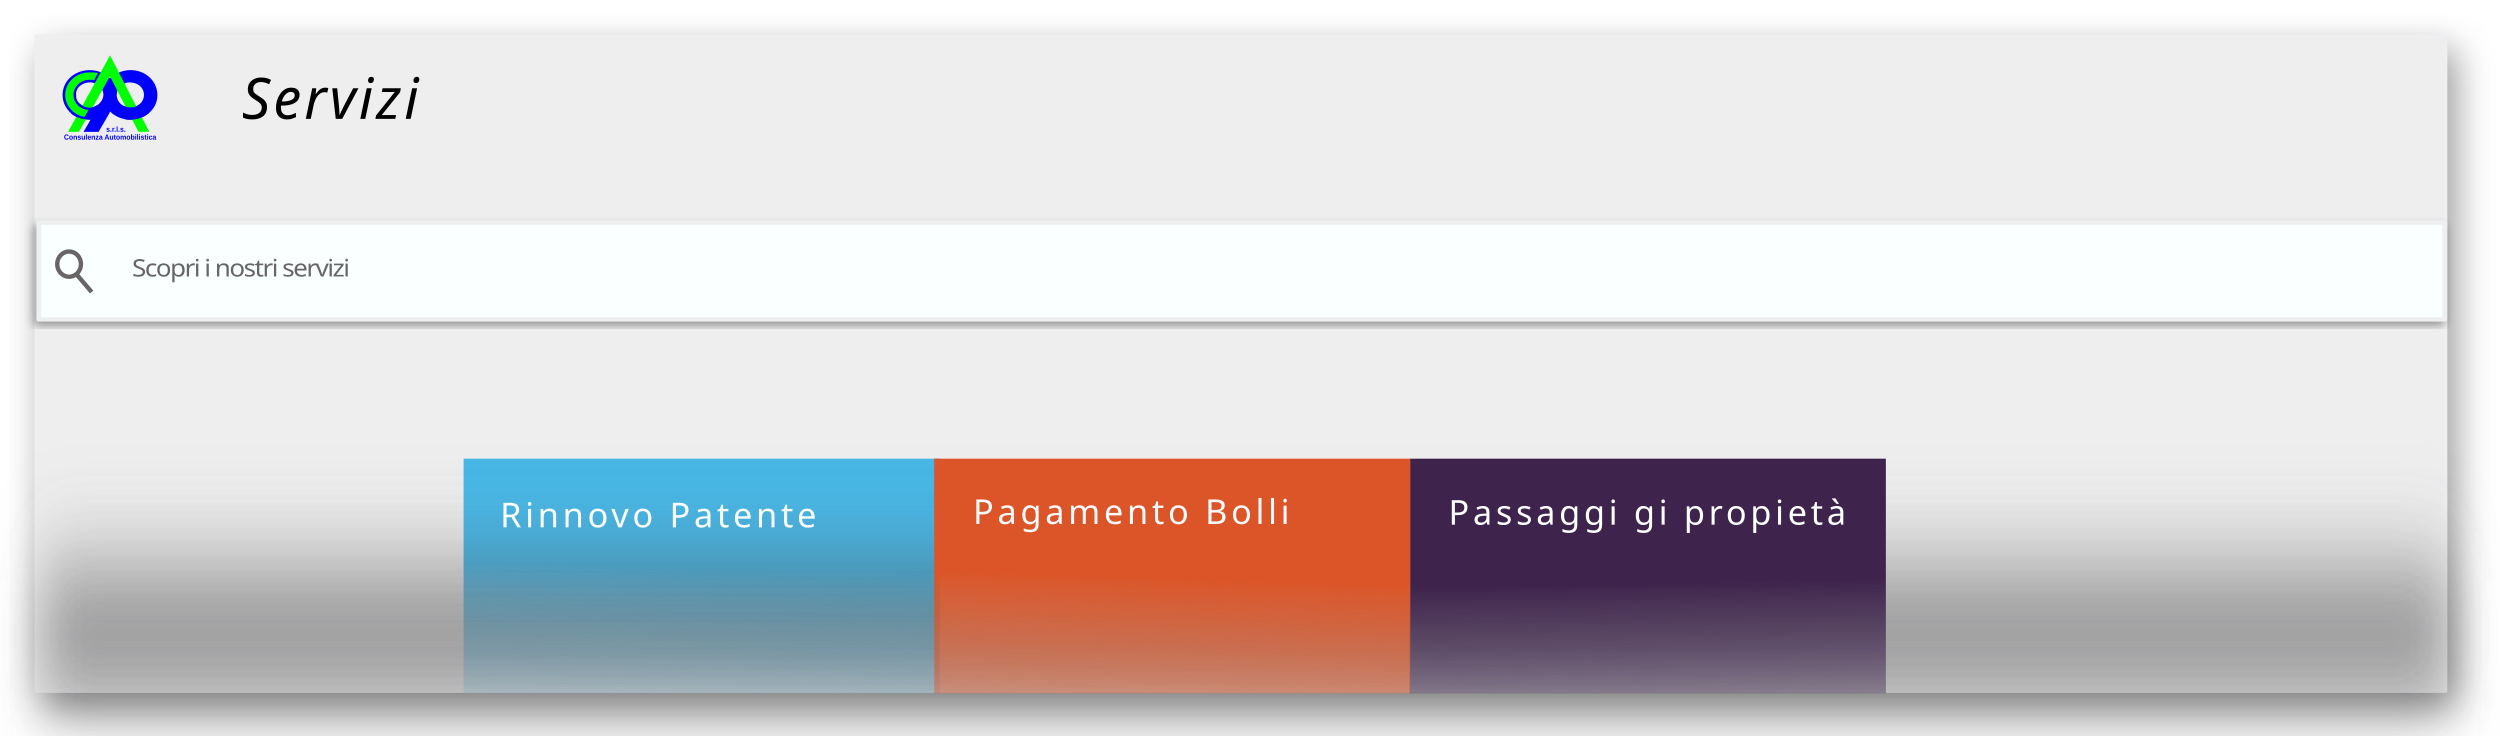
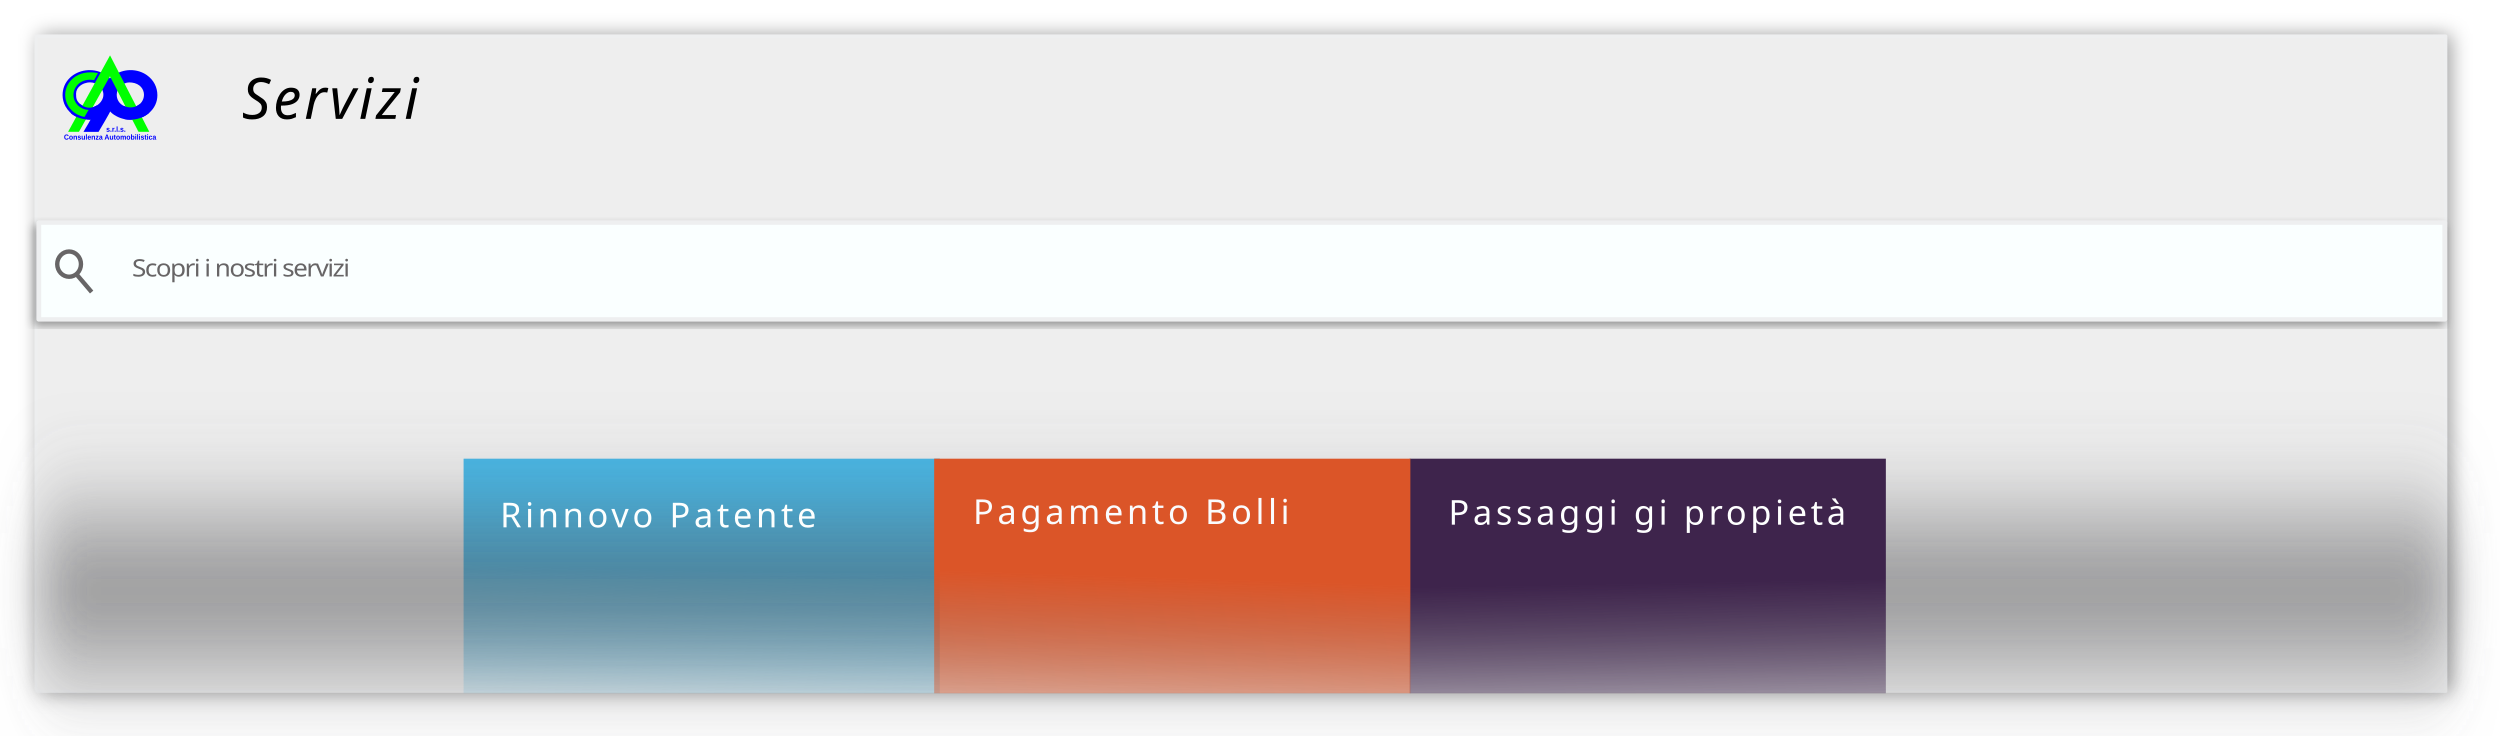
<svg xmlns="http://www.w3.org/2000/svg" xmlns:xlink="http://www.w3.org/1999/xlink" width="1020" height="300" id="svg2" version="1.1">
  <defs id="defs4">
    <linearGradient id="linearGradient4604">
      <stop style="stop-color:#3e244c;stop-opacity:1;" offset="0" id="stop4606" />
      <stop style="stop-color:#3e244c;stop-opacity:0;" offset="1" id="stop4608" />
    </linearGradient>
    <linearGradient id="linearGradient4596">
      <stop style="stop-color:#db5528;stop-opacity:1;" offset="0" id="stop4598" />
      <stop style="stop-color:#db5528;stop-opacity:0;" offset="1" id="stop4600" />
    </linearGradient>
    <linearGradient id="linearGradient4588">
      <stop style="stop-color:#48b8e7;stop-opacity:1;" offset="0" id="stop4590" />
      <stop style="stop-color:#48b8e7;stop-opacity:0;" offset="1" id="stop4592" />
    </linearGradient>
    <linearGradient id="linearGradient4875">
      <stop id="stop4877" offset="0" style="stop-color:#57c72c;stop-opacity:1" />
      <stop style="stop-color:#142da2;stop-opacity:0.273" offset="0.707" id="stop4879" />
      <stop id="stop4881" offset="1" style="stop-color:#f3f0f1;stop-opacity:0.727" />
    </linearGradient>
    <linearGradient id="linearGradient4858">
      <stop style="stop-color:#1c5fc6;stop-opacity:1;" offset="0" id="stop4860" />
      <stop id="stop4866" offset="0.864" style="stop-color:#142da2;stop-opacity:1" />
      <stop style="stop-color:#f3f0f1;stop-opacity:0.727" offset="1" id="stop4862" />
    </linearGradient>
    <linearGradient xlink:href="#linearGradient4875" id="linearGradient4886" gradientUnits="userSpaceOnUse" x1="557.604" y1="1230.828" x2="975.807" y2="1226.787" gradientTransform="matrix(1.026423,0,0,0.9787879,22.96023,-872.0028)" />
    <filter color-interpolation-filters="sRGB" id="filter3121">
      <feFlood result="flood" flood-color="rgb(0,0,0)" flood-opacity="0.5" id="feFlood3123" />
      <feComposite in2="SourceGraphic" operator="in" in="flood" result="composite1" id="feComposite3125" />
      <feGaussianBlur result="blur" stdDeviation="2" id="feGaussianBlur3127" />
      <feOffset result="offset" dy="4" dx="4" id="feOffset3129" />
      <feComposite in2="offset" operator="over" in="SourceGraphic" result="composite2" id="feComposite3131" />
    </filter>
    <filter id="filter5218" x="-0.25" width="1.5" y="-0.25" height="1.5" color-interpolation-filters="sRGB">
      <feGaussianBlur id="feGaussianBlur5220" result="result8" stdDeviation="7" />
      <feComposite id="feComposite5222" in2="result8" in="result8" operator="xor" result="result6" />
      <feDisplacementMap id="feDisplacementMap5224" in2="result6" result="result4" scale="75" yChannelSelector="A" xChannelSelector="A" in="result6" />
      <feComposite id="feComposite5226" in2="result4" k1="1" in="SourceGraphic" operator="arithmetic" result="result2" k2="0" k3="0" k4="0" />
      <feComposite id="feComposite5228" in2="result2" operator="in" in="result8" result="fbSourceGraphic" />
    </filter>
    <filter id="filter4019" style="color-interpolation-filters:sRGB;">
      <feFlood id="feFlood4021" flood-opacity="0.37" flood-color="rgb(0,0,0)" result="flood" />
      <feComposite id="feComposite4023" in2="SourceGraphic" in="flood" operator="in" result="composite1" />
      <feGaussianBlur id="feGaussianBlur4025" in="composite" stdDeviation="2" result="blur" />
      <feOffset id="feOffset4027" dx="-1.1" dy="2" result="offset" />
      <feComposite id="feComposite4029" in2="offset" in="SourceGraphic" operator="over" result="composite2" />
    </filter>
    <filter id="filter4459" style="color-interpolation-filters:sRGB;">
      <feFlood id="feFlood4461" flood-opacity="0.4" flood-color="rgb(0,0,0)" result="flood" />
      <feComposite id="feComposite4463" in2="SourceGraphic" in="flood" operator="in" result="composite1" />
      <feGaussianBlur id="feGaussianBlur4465" in="composite" stdDeviation="7.4" result="blur" />
      <feOffset id="feOffset4467" dx="3.5" dy="5.9" result="offset" />
      <feComposite id="feComposite4469" in2="offset" in="SourceGraphic" operator="over" result="composite2" />
    </filter>
    <filter id="filter4527" x="-0.024" width="1.049" y="-1.264" height="3.528">
      <feGaussianBlur stdDeviation="10.013" id="feGaussianBlur4529" />
    </filter>
    <linearGradient xlink:href="#linearGradient4588" id="linearGradient4594" x1="282" y1="984.505" x2="280.571" y2="1047.362" gradientUnits="userSpaceOnUse" />
    <linearGradient xlink:href="#linearGradient4596" id="linearGradient4602" x1="502.571" y1="988.791" x2="499.714" y2="1077.362" gradientUnits="userSpaceOnUse" />
    <linearGradient xlink:href="#linearGradient4604" id="linearGradient4610" x1="680.857" y1="990.219" x2="682.286" y2="1068.791" gradientUnits="userSpaceOnUse" />
+     <filter id="filter3058" style="color-interpolation-filters:sRGB;">
+       <feFlood id="feFlood3060" flood-opacity="0.4" flood-color="rgb(0,0,0)" result="flood" />
+       <feComposite id="feComposite3062" in2="SourceGraphic" in="flood" operator="in" result="composite1" />
+       <feGaussianBlur id="feGaussianBlur3064" in="composite" stdDeviation="7.4" result="blur" />
+       <feOffset id="feOffset3066" dx="3.5" dy="0" result="offset" />
+       <feComposite id="feComposite3068" in2="offset" in="SourceGraphic" operator="over" result="composite2" />
+     </filter>
+     <filter id="filter3070" style="color-interpolation-filters:sRGB;">
+       <feFlood id="feFlood3072" flood-opacity="0.37" flood-color="rgb(0,0,0)" result="flood" />
+       <feComposite id="feComposite3074" in2="SourceGraphic" in="flood" operator="in" result="composite1" />
+       <feGaussianBlur id="feGaussianBlur3076" in="composite" stdDeviation="4" result="blur" />
+       <feOffset id="feOffset3078" dx="1.8" dy="0" result="offset" />
+       <feComposite id="feComposite3080" in2="offset" in="SourceGraphic" operator="over" result="composite2" />
+     </filter>
  </defs>
  <g id="layer2" transform="translate(0,-351)">
-     <rect style="fill:#eeeeee;fill-opacity:1;fill-rule:nonzero;stroke:#eeeff0;stroke-width:1.392;stroke-linecap:round;stroke-linejoin:round;stroke-miterlimit:4;stroke-opacity:1;stroke-dasharray:none;stroke-dashoffset:0;filter:url(#filter4459)" id="rect3843" width="983.082" height="267.266" x="14.742" y="365.739" />
+     <rect style="fill:#eeeeee;fill-opacity:1;fill-rule:nonzero;stroke:#eeeff0;stroke-width:1.392;stroke-linecap:round;stroke-linejoin:round;stroke-miterlimit:4;stroke-opacity:1;stroke-dasharray:none;stroke-dashoffset:0;filter:url(#filter3070)" id="rect3843" width="983.082" height="267.266" x="14.742" y="365.739" />
    <g transform="matrix(0.4784337,0,0,0.4507668,-3.670074,368.213)" id="Livello_x0020_1" style="fill-rule:evenodd">
      <g id="_256052240">
        <path d="m 101.653,62.688 c -0.352,0.776 -0.734,1.542 -1.12,2.301 -1.055,2.075 -2.168,4.126 -3.288,6.166 -1.012,1.845 -2.035,3.684 -3.059,5.523 -0.694,1.247 -1.401,2.496 -2.068,3.757 l -0.4,0.756 -12.845,0 1.103,-2.084 c 0.941,-1.779 1.975,-3.532 2.95,-5.296 0.62,-1.123 1.237,-2.253 1.811,-3.4 0.05,-0.099 0.107,-0.212 0.168,-0.334 -9.367,-0.341 -16.662,-3.137 -21.467,-12.103 -1.502,-2.803 -2.409,-6.794 -2.409,-9.988 0,-5.968 2.092,-11.543 6.292,-15.818 7.291,-7.421 19.271,-9.025 28.307,-3.936 1.816,1.022 4.363,2.608 5.785,4.535 0.569,-0.792 1.328,-1.369 2.261,-2.087 4.415,-3.397 9.672,-5.391 15.268,-5.415 5.014,-0.022 9.931,1.56 13.959,4.555 5.818,4.325 8.985,10.942 8.985,18.166 0,6.197 -2.504,11.877 -7.089,16.045 -7.473,6.793 -18.614,8.067 -27.445,3.175 -1.651,-0.914 -3.329,-1.992 -4.662,-3.342 -0.363,-0.367 -0.688,-0.75 -1.015,-1.148 -0.008,-0.01 -0.016,-0.019 -0.024,-0.029 z m 5.56,-15.182 c 0,4.422 2.14,8.209 6.111,10.228 4.302,2.188 9.673,1.698 13.323,-1.535 2.944,-2.607 4.294,-6.619 3.641,-10.483 -0.429,-2.537 -1.692,-4.823 -3.67,-6.478 -2.463,-2.06 -5.628,-2.833 -8.785,-2.833 -2.683,0 -5.317,1.343 -7.203,3.196 -2.132,2.095 -3.417,4.898 -3.417,7.906 z M 72.539,46.543 c 0,4.233 0.259,6.447 3.504,9.445 3.426,3.165 7.824,4.208 12.177,2.37 0.902,-0.381 1.757,-0.871 2.547,-1.449 2.172,-1.592 3.886,-3.885 4.653,-6.479 1.157,-3.912 -0.05,-7.597 -2.801,-10.516 -2.756,-2.923 -6.607,-4.028 -10.523,-3.316 -3.481,0.633 -6.915,2.748 -8.573,5.946 -0.645,1.245 -0.984,2.595 -0.984,3.998 z" id="_256049696" style="fill:#0000ff" />
-         <polygon points="101.51,11.925 135.013,81.127 125.77,81.127 101.435,30.863 74.99,81.128 65.719,81.128 " id="_256049576" style="fill:#00ff00" />
+         <polygon points="125.77,81.127 101.435,30.863 74.99,81.128 65.719,81.128 101.51,11.925 135.013,81.127 " id="_256049576" style="fill:#00ff00" />
        <path d="m 126.593,56.253 c 0.296,-0.059 9.877,6.245 8.151,7.834 -5.704,5.185 -13.513,7.096 -20.833,5.562 -2.269,-0.476 1.107,-10.97 -0.837,-12.046 4.448,2.27 9.868,1.883 13.519,-1.35 z m -35.88,0.71 c 0.278,-0.611 -6.362,14.171 -6.028,13.504 0.05,-0.099 0.107,-0.212 0.168,-0.334 -6.514,-0.237 -12.027,-1.662 -16.396,-5.524 -1.913,-1.691 8.887,-5.959 7.586,-8.622 3.589,3.232 7.77,4.262 12.123,2.424 0.902,-0.381 1.757,-0.871 2.547,-1.449 z" id="_256050848" style="fill:#0000ff" />
        <path d="m 87.893,34.354 3.334,-6.412 C 73.395,24.291 63.273,36.265 63.273,47.641 c 0,11.376 8.768,18.793 16.468,19.975 l 3.466,-6.282 C 76.145,60.968 70.32,55.125 70.32,47.641 c 0,-7.484 6.755,-15.457 17.573,-13.287 z" id="_256051160" style="fill:#00ff00" />
        <g transform="matrix(0.878312,0,0,1,-30.0499,-60.2955)" id="g92">
          <text x="105" y="148.5" id="_256052288" style="font-size:6.716px;font-weight:bold;fill:#0000ff;font-family:Arial">Consulenza Automobilistica</text>
        </g>
        <g transform="matrix(0.878312,0,0,1,5.9671,-67.3858)" id="g95">
          <text x="105" y="148.5" id="_256051856" style="font-size:6.716px;font-weight:bold;fill:#0000ff;font-family:Arial">s.r.l.s.</text>
        </g>
      </g>
    </g>
    <text xml:space="preserve" style="font-size:23.096px;font-style:italic;font-weight:normal;line-height:125%;letter-spacing:1.229px;word-spacing:0px;fill:#000000;fill-opacity:1;stroke:none;font-family:Sans;-inkscape-font-specification:Sans Italic" x="99.588" y="395.981" id="text3845" transform="scale(0.9912261,1.008852)">
      <tspan id="tspan3847" x="99.588" y="395.981">Servizi</tspan>
    </text>
    <rect style="fill:#faffff;fill-opacity:1;fill-rule:nonzero;stroke:#eeeff0;stroke-width:2.038;stroke-linecap:round;stroke-linejoin:round;stroke-miterlimit:4;stroke-opacity:1;stroke-dasharray:none;stroke-dashoffset:0;filter:url(#filter4019)" id="rect3849" width="1015.647" height="44.348" x="3.983" y="438.383" transform="matrix(0.966513,0,0,0.8908862,11.98017,51.25587)" />
    <text xml:space="preserve" style="font-size:10.207px;font-style:normal;font-weight:normal;line-height:125%;letter-spacing:-0.594px;word-spacing:0px;fill:#676566;fill-opacity:1;stroke:none;font-family:Sans;-inkscape-font-specification:Sans" x="51.714" y="483.084" id="text4031" transform="scale(1.04158,0.9600797)">
      <tspan id="tspan4033" x="51.714" y="483.084">Scopri i nostri servizi</tspan>
    </text>
    <path id="path4045" style="fill:none;stroke:#676566;stroke-width:1.789;stroke-linecap:butt;stroke-linejoin:miter;stroke-miterlimit:4;stroke-opacity:1;stroke-dasharray:none" d="m 31.563,463.328 5.827,6.83 m -4.351,-11.393 c 0,2.845 -2.17,5.151 -4.846,5.151 -2.676,0 -4.846,-2.306 -4.846,-5.151 0,-2.845 2.17,-5.151 4.846,-5.151 2.676,0 4.846,2.306 4.846,5.151 z" />
  </g>
  <g id="layer1" transform="translate(0,-752.3622)">
-     <rect style="fill:url(#linearGradient4594);fill-opacity:1;fill-rule:nonzero;stroke:none;stroke-opacity:1" id="rect4584" width="194.286" height="95.714" x="189.143" y="939.505" />
-     <rect style="opacity:0.724;fill:#525356;fill-opacity:1;stroke:none;filter:url(#filter4527)" id="rect4533" width="982.304" height="19.009" x="15.006" y="616.85" transform="matrix(1,0,0,2.320542,2,-442.051)" />
-     <rect style="opacity:1;fill:url(#linearGradient4610);fill-opacity:1;fill-rule:nonzero;stroke:none" id="rect4546" width="194.286" height="95.714" x="575.143" y="939.505" />
+     <rect style="fill:url(#linearGradient4594);fill-opacity:1;fill-rule:nonzero;stroke:none" id="rect4584" width="194.286" height="95.714" x="189.143" y="939.505" />
+     <rect style="opacity:0.724;fill:#525356;fill-opacity:1;stroke:none;filter:url(#filter4527)" id="rect4533" width="982.304" height="19.009" x="15.006" y="616.85" transform="matrix(1,0,0,2.425967,2,-526.0616)" />
+     <rect style="fill:url(#linearGradient4610);fill-opacity:1;fill-rule:nonzero;stroke:none" id="rect4546" width="194.286" height="95.714" x="575.143" y="939.505" />
    <rect y="939.505" x="381.143" height="95.714" width="194.286" id="rect4580" style="fill:url(#linearGradient4602);fill-opacity:1;fill-rule:nonzero;stroke:none" />
    <text xml:space="preserve" style="font-size:14px;font-style:normal;font-weight:normal;line-height:125%;letter-spacing:1.51px;word-spacing:0px;fill:#fdfffe;fill-opacity:1;stroke:none;font-family:Sans;-inkscape-font-specification:Sans" x="204.051" y="967.509" id="text4612">
      <tspan id="tspan4614" x="204.051" y="967.509">Rinnovo Patente</tspan>
    </text>
    <text xml:space="preserve" style="font-size:14px;font-style:normal;font-weight:normal;line-height:125%;letter-spacing:1.51px;word-spacing:0px;fill:#fafbfd;fill-opacity:1;stroke:none;font-family:Sans;-inkscape-font-specification:Sans" x="396.99" y="966.152" id="text4616">
      <tspan id="tspan4618" x="396.99" y="966.152">Pagamento Bolli</tspan>
    </text>
    <text xml:space="preserve" style="font-size:14px;font-style:normal;font-weight:normal;line-height:125%;letter-spacing:1.51px;word-spacing:0px;fill:#feffff;fill-opacity:1;stroke:none;font-family:Sans;-inkscape-font-specification:Sans" x="590.98" y="966.433" id="text4620">
      <tspan id="tspan4622" x="590.98" y="966.433">Passaggi gi propietà</tspan>
    </text>
  </g>
</svg>
